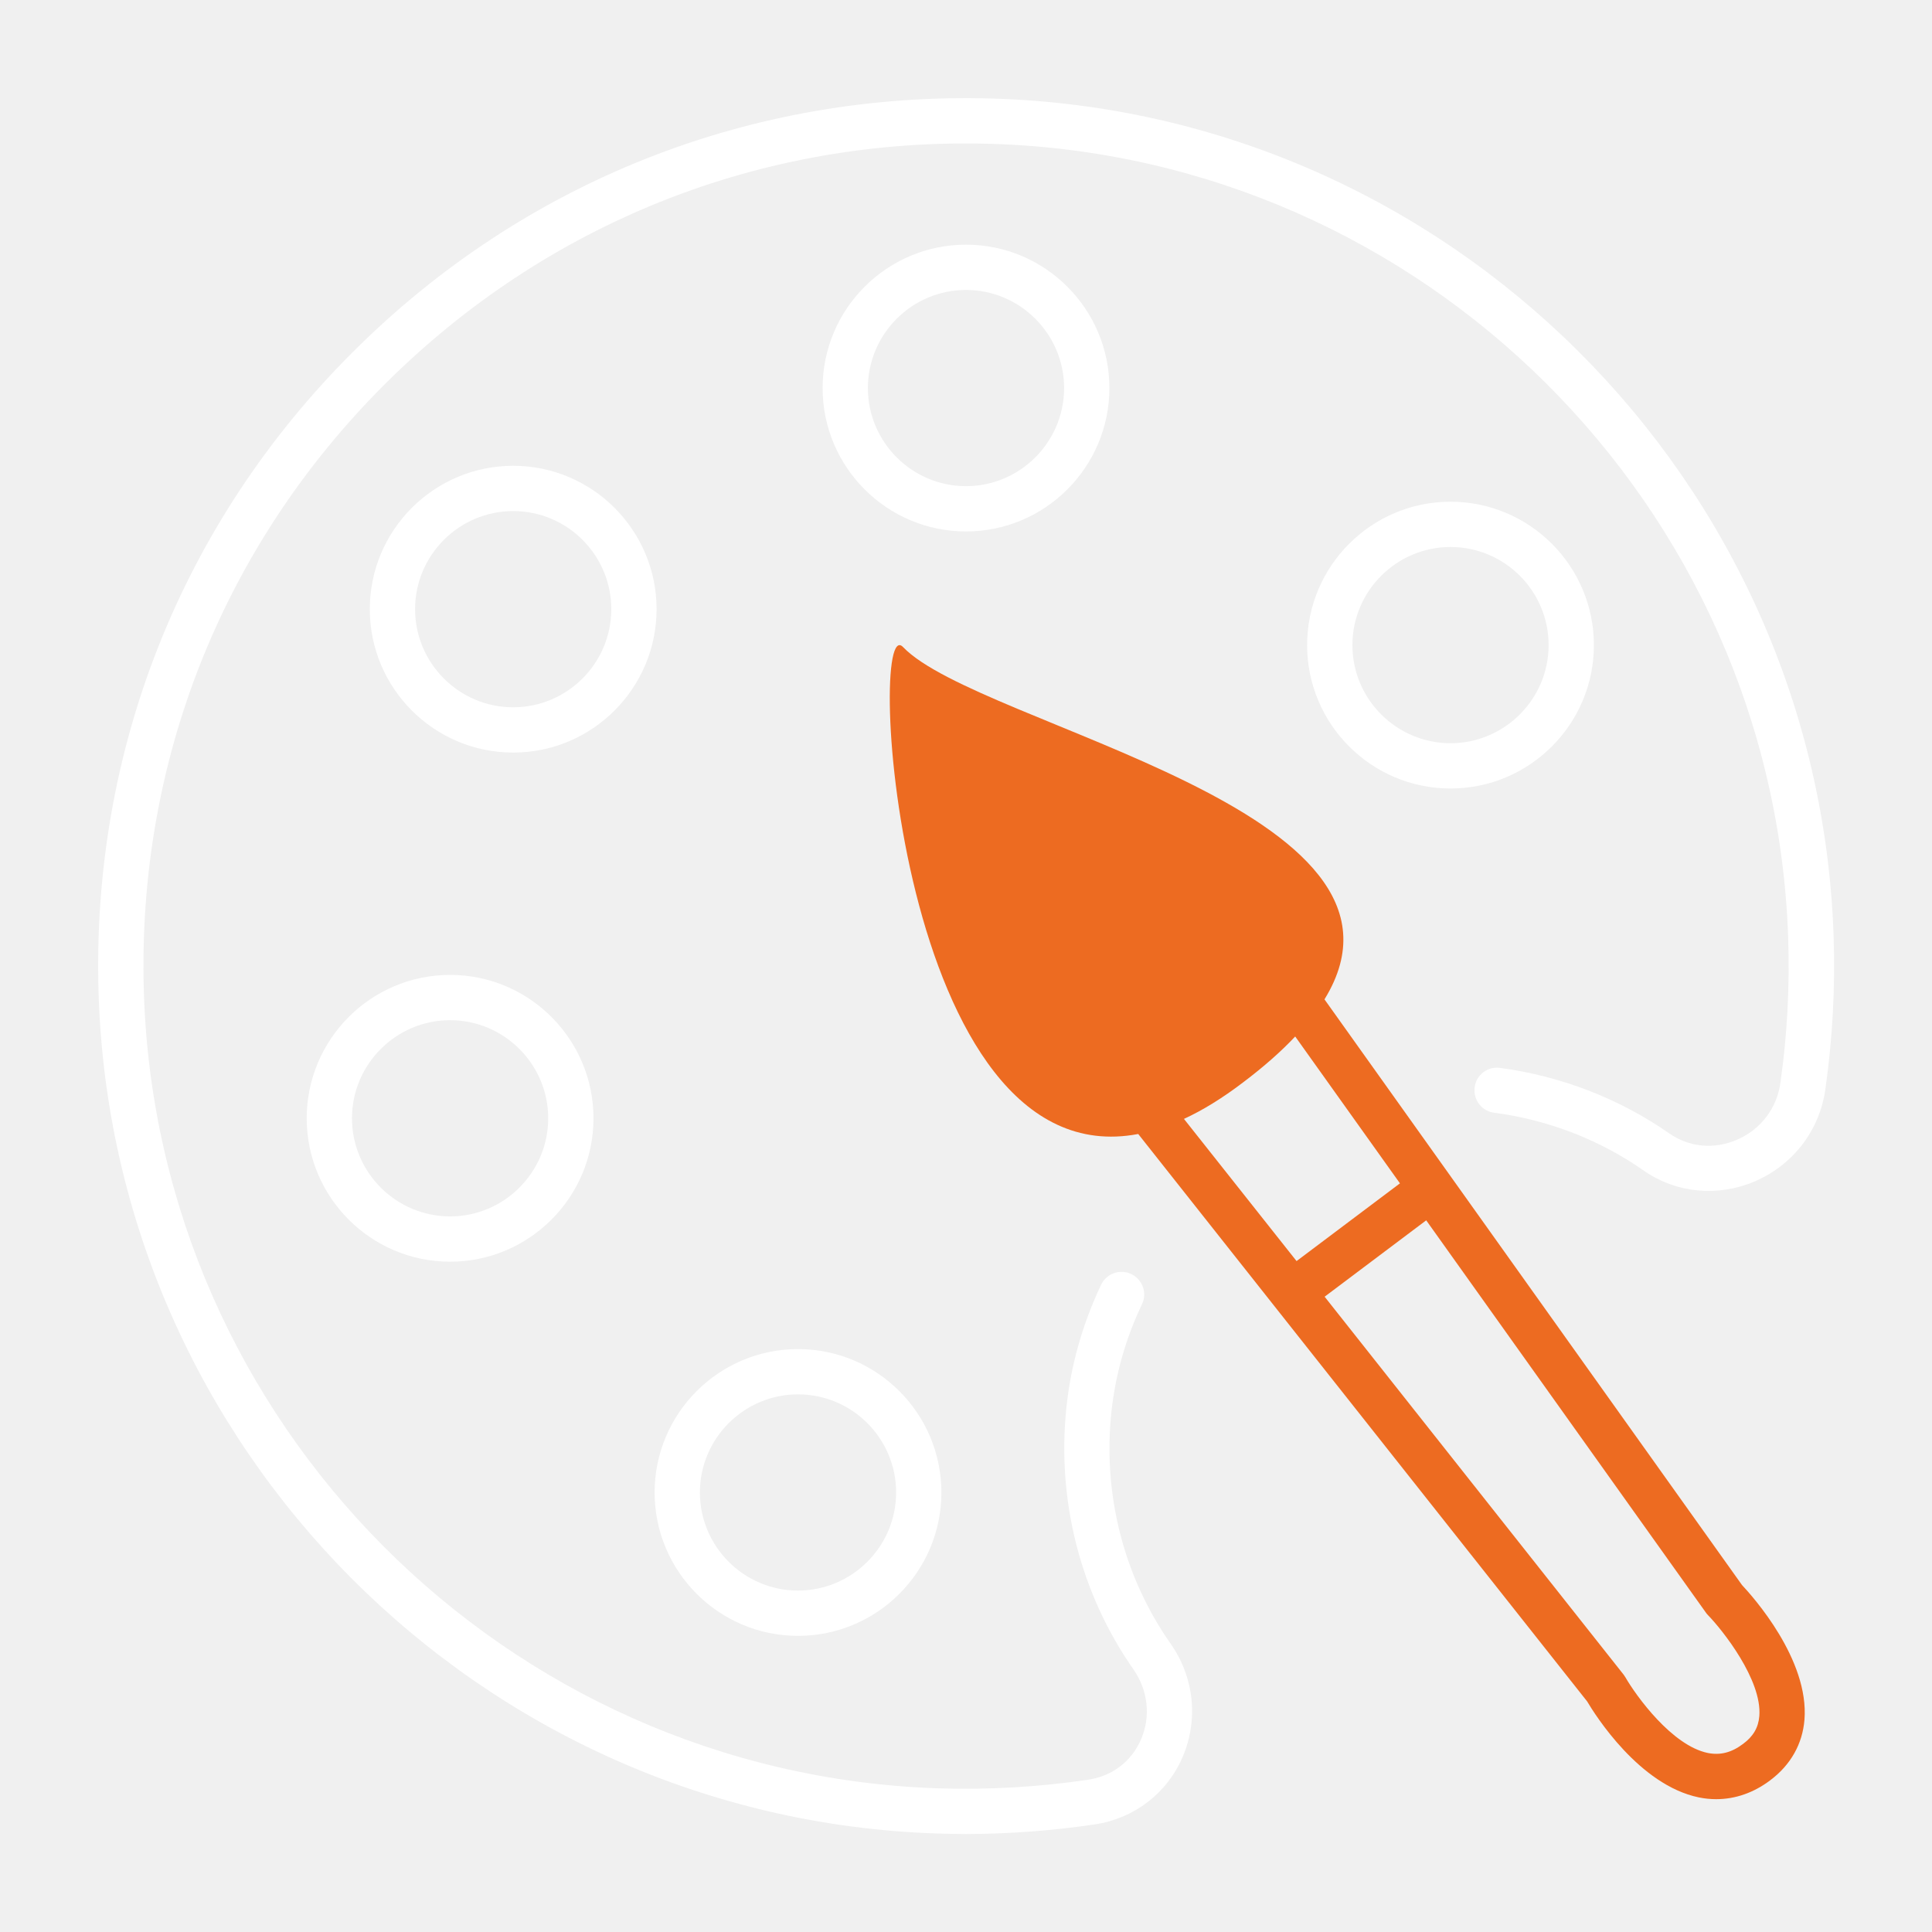
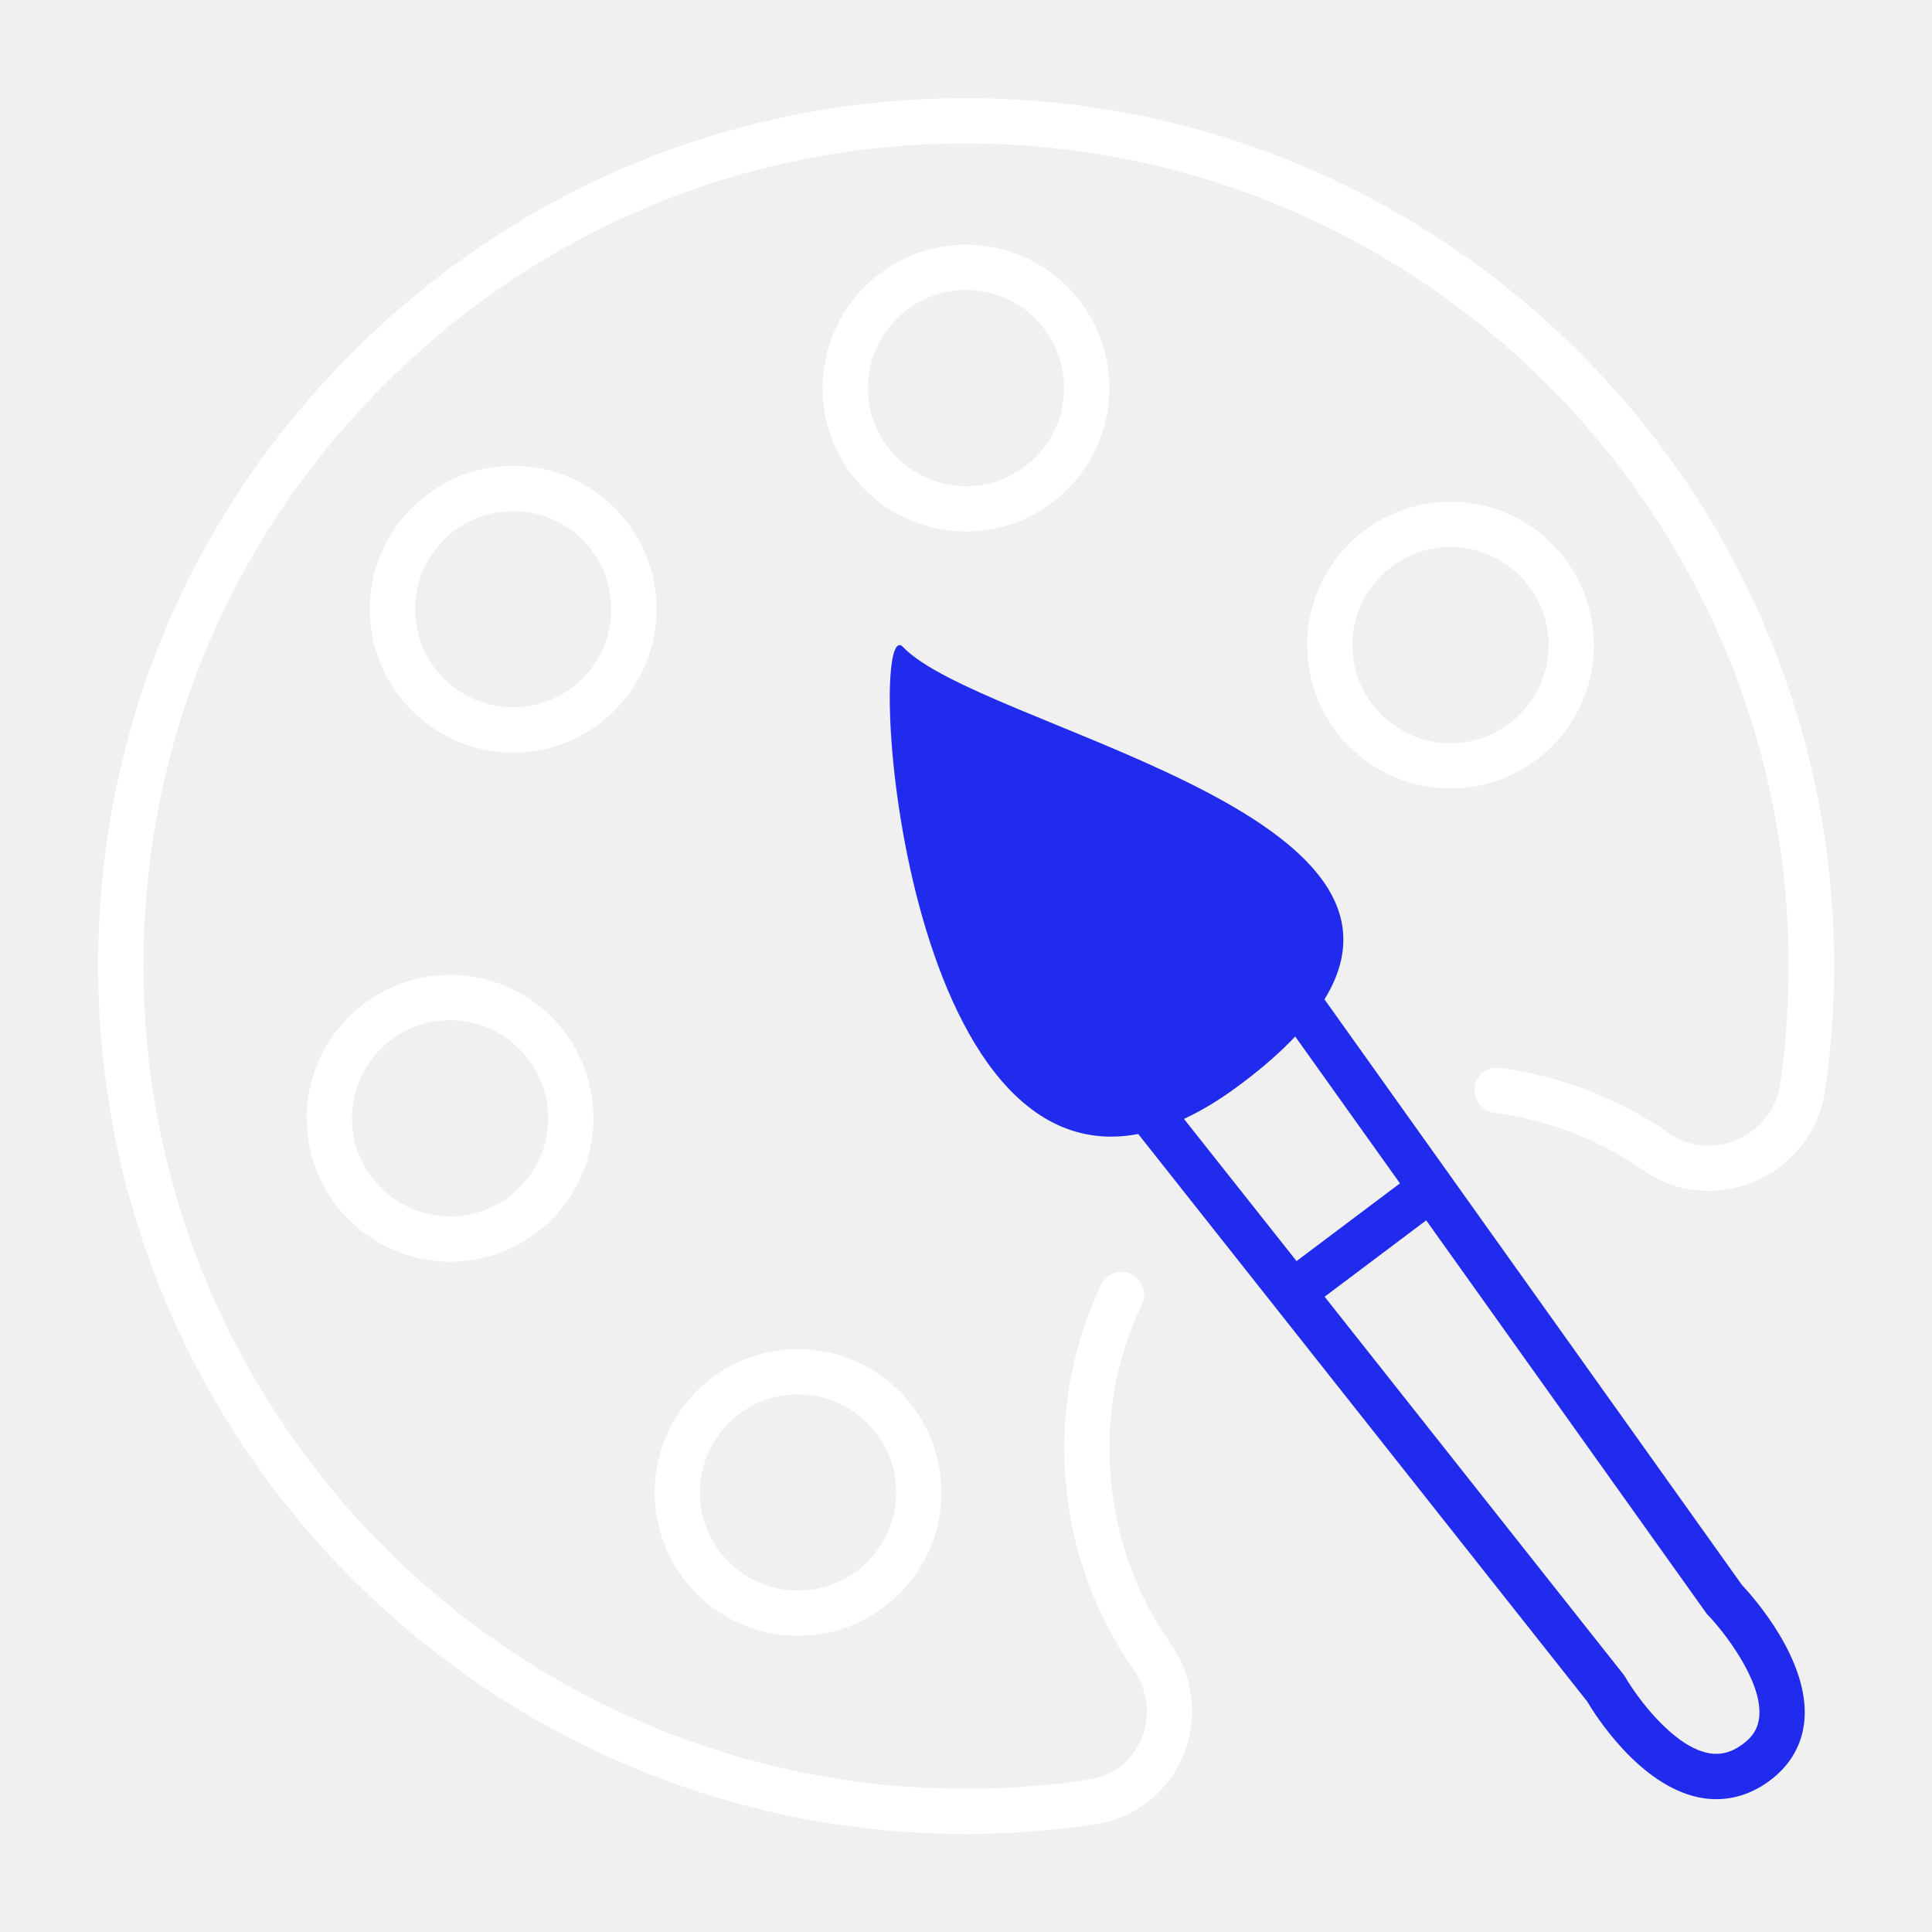
<svg xmlns="http://www.w3.org/2000/svg" version="1.0" id="Layer_1" x="0px" y="0px" width="128px" height="128px" viewBox="0 0 128 128" enable-background="new 0 0 128 128" xml:space="preserve">
  <path fill="#FFFFFF" d="M52.87,108.38c-5.24,0-9.5-4.26-9.5-9.5s4.26-9.5,9.5-9.5s9.5,4.26,9.5,9.5S58.11,108.38,52.87,108.38z   M52.87,92.38c-3.58,0-6.5,2.92-6.5,6.5s2.92,6.5,6.5,6.5s6.5-2.92,6.5-6.5S56.46,92.38,52.87,92.38z M29.82,83.59  c-5.24,0-9.5-4.26-9.5-9.5s4.26-9.5,9.5-9.5s9.5,4.26,9.5,9.5S35.06,83.59,29.82,83.59z M29.82,67.59c-3.58,0-6.5,2.92-6.5,6.5  s2.92,6.5,6.5,6.5s6.5-2.92,6.5-6.5S33.4,67.59,29.82,67.59z M34,49.86c-5.24,0-9.5-4.26-9.5-9.5s4.26-9.5,9.5-9.5s9.5,4.26,9.5,9.5  S39.24,49.86,34,49.86z M34,33.86c-3.58,0-6.5,2.92-6.5,6.5s2.92,6.5,6.5,6.5s6.5-2.92,6.5-6.5S37.59,33.86,34,33.86z M64,35.21  c-5.24,0-9.5-4.26-9.5-9.5s4.26-9.5,9.5-9.5s9.5,4.26,9.5,9.5S69.24,35.21,64,35.21z M64,19.21c-3.58,0-6.5,2.92-6.5,6.5  s2.92,6.5,6.5,6.5s6.5-2.92,6.5-6.5S67.58,19.21,64,19.21z M96.1,52.24c-5.24,0-9.5-4.26-9.5-9.5s4.26-9.5,9.5-9.5s9.5,4.26,9.5,9.5  S101.34,52.24,96.1,52.24z M96.1,36.24c-3.58,0-6.5,2.92-6.5,6.5s2.92,6.5,6.5,6.5s6.5-2.92,6.5-6.5S99.69,36.24,96.1,36.24z   M72.54,120.87c2.6-0.39,4.78-2.06,5.81-4.46c1.06-2.47,0.77-5.29-0.8-7.52c-3.1-4.43-4.49-9.87-3.92-15.31  c0.26-2.47,0.94-4.89,2.03-7.17c0.36-0.75,0.04-1.64-0.71-2c-0.75-0.36-1.64-0.04-2,0.71c-1.23,2.6-2.01,5.34-2.3,8.15  c-0.64,6.16,0.94,12.32,4.45,17.34c0.96,1.38,1.15,3.11,0.5,4.62c-0.63,1.47-1.91,2.44-3.5,2.68c-3.29,0.49-6.66,0.68-10.01,0.57  c-28.61-0.99-51.7-24.18-52.56-52.79c-0.46-15.2,5.2-29.48,15.94-40.21S50.49,9.07,65.68,9.53c28.62,0.86,51.8,23.94,52.79,52.56  c0.11,3.25-0.06,6.51-0.52,9.69c-0.24,1.66-1.31,3.06-2.87,3.73c-1.52,0.66-3.16,0.5-4.49-0.42c-3.29-2.3-7.17-3.8-11.21-4.34  c-0.83-0.11-1.58,0.47-1.68,1.29c-0.11,0.82,0.47,1.58,1.29,1.68c3.57,0.47,6.99,1.79,9.89,3.82c2.17,1.52,4.94,1.78,7.4,0.72  c2.52-1.09,4.26-3.36,4.65-6.06c0.48-3.36,0.67-6.8,0.55-10.22c-1.04-30.19-25.5-54.55-55.7-55.45  c-16.02-0.48-31.1,5.49-42.42,16.81C12.02,34.66,6.05,49.73,6.53,65.77c0.9,30.19,25.26,54.66,55.45,55.7  c0.67,0.02,1.34,0.04,2.01,0.04C66.86,121.5,69.73,121.29,72.54,120.87z" />
-   <path fill="#ED6B21" d="M115.41,105.01l-27.66-38.8c7.76-12.6-22.89-18.09-27.92-23.34c-2.48-2.6-0.44,35.31,15.58,32.26  l29.74,37.59c0.54,0.91,3.45,5.54,7.39,6.36c0.39,0.08,0.78,0.12,1.16,0.12c1.26,0,2.48-0.42,3.58-1.25  c1.36-1.02,2.14-2.41,2.27-4.01C119.87,109.95,116.14,105.79,115.41,105.01z M78.44,74.13c1.24-0.57,2.54-1.37,3.92-2.42  c1.39-1.05,2.53-2.06,3.45-3.04l6.94,9.73l-6.85,5.15L78.44,74.13z M116.56,113.69c-0.06,0.76-0.4,1.35-1.08,1.85  c-0.77,0.58-1.51,0.76-2.33,0.6c-2.38-0.49-4.75-3.78-5.46-5.01c-0.04-0.06-0.08-0.12-0.12-0.18L87.76,85.91l6.73-5.06l18.53,25.99  c0.04,0.06,0.09,0.12,0.14,0.17C114.11,107.98,116.75,111.3,116.56,113.69z" />
+   <path fill="#212BED" d="M115.41,105.01l-27.66-38.8c7.76-12.6-22.89-18.09-27.92-23.34c-2.48-2.6-0.44,35.31,15.58,32.26  l29.74,37.59c0.54,0.91,3.45,5.54,7.39,6.36c0.39,0.08,0.78,0.12,1.16,0.12c1.26,0,2.48-0.42,3.58-1.25  c1.36-1.02,2.14-2.41,2.27-4.01C119.87,109.95,116.14,105.79,115.41,105.01z M78.44,74.13c1.24-0.57,2.54-1.37,3.92-2.42  c1.39-1.05,2.53-2.06,3.45-3.04l6.94,9.73l-6.85,5.15L78.44,74.13z M116.56,113.69c-0.06,0.76-0.4,1.35-1.08,1.85  c-0.77,0.58-1.51,0.76-2.33,0.6c-2.38-0.49-4.75-3.78-5.46-5.01c-0.04-0.06-0.08-0.12-0.12-0.18L87.76,85.91l6.73-5.06l18.53,25.99  c0.04,0.06,0.09,0.12,0.14,0.17C114.11,107.98,116.75,111.3,116.56,113.69z" />
</svg>
